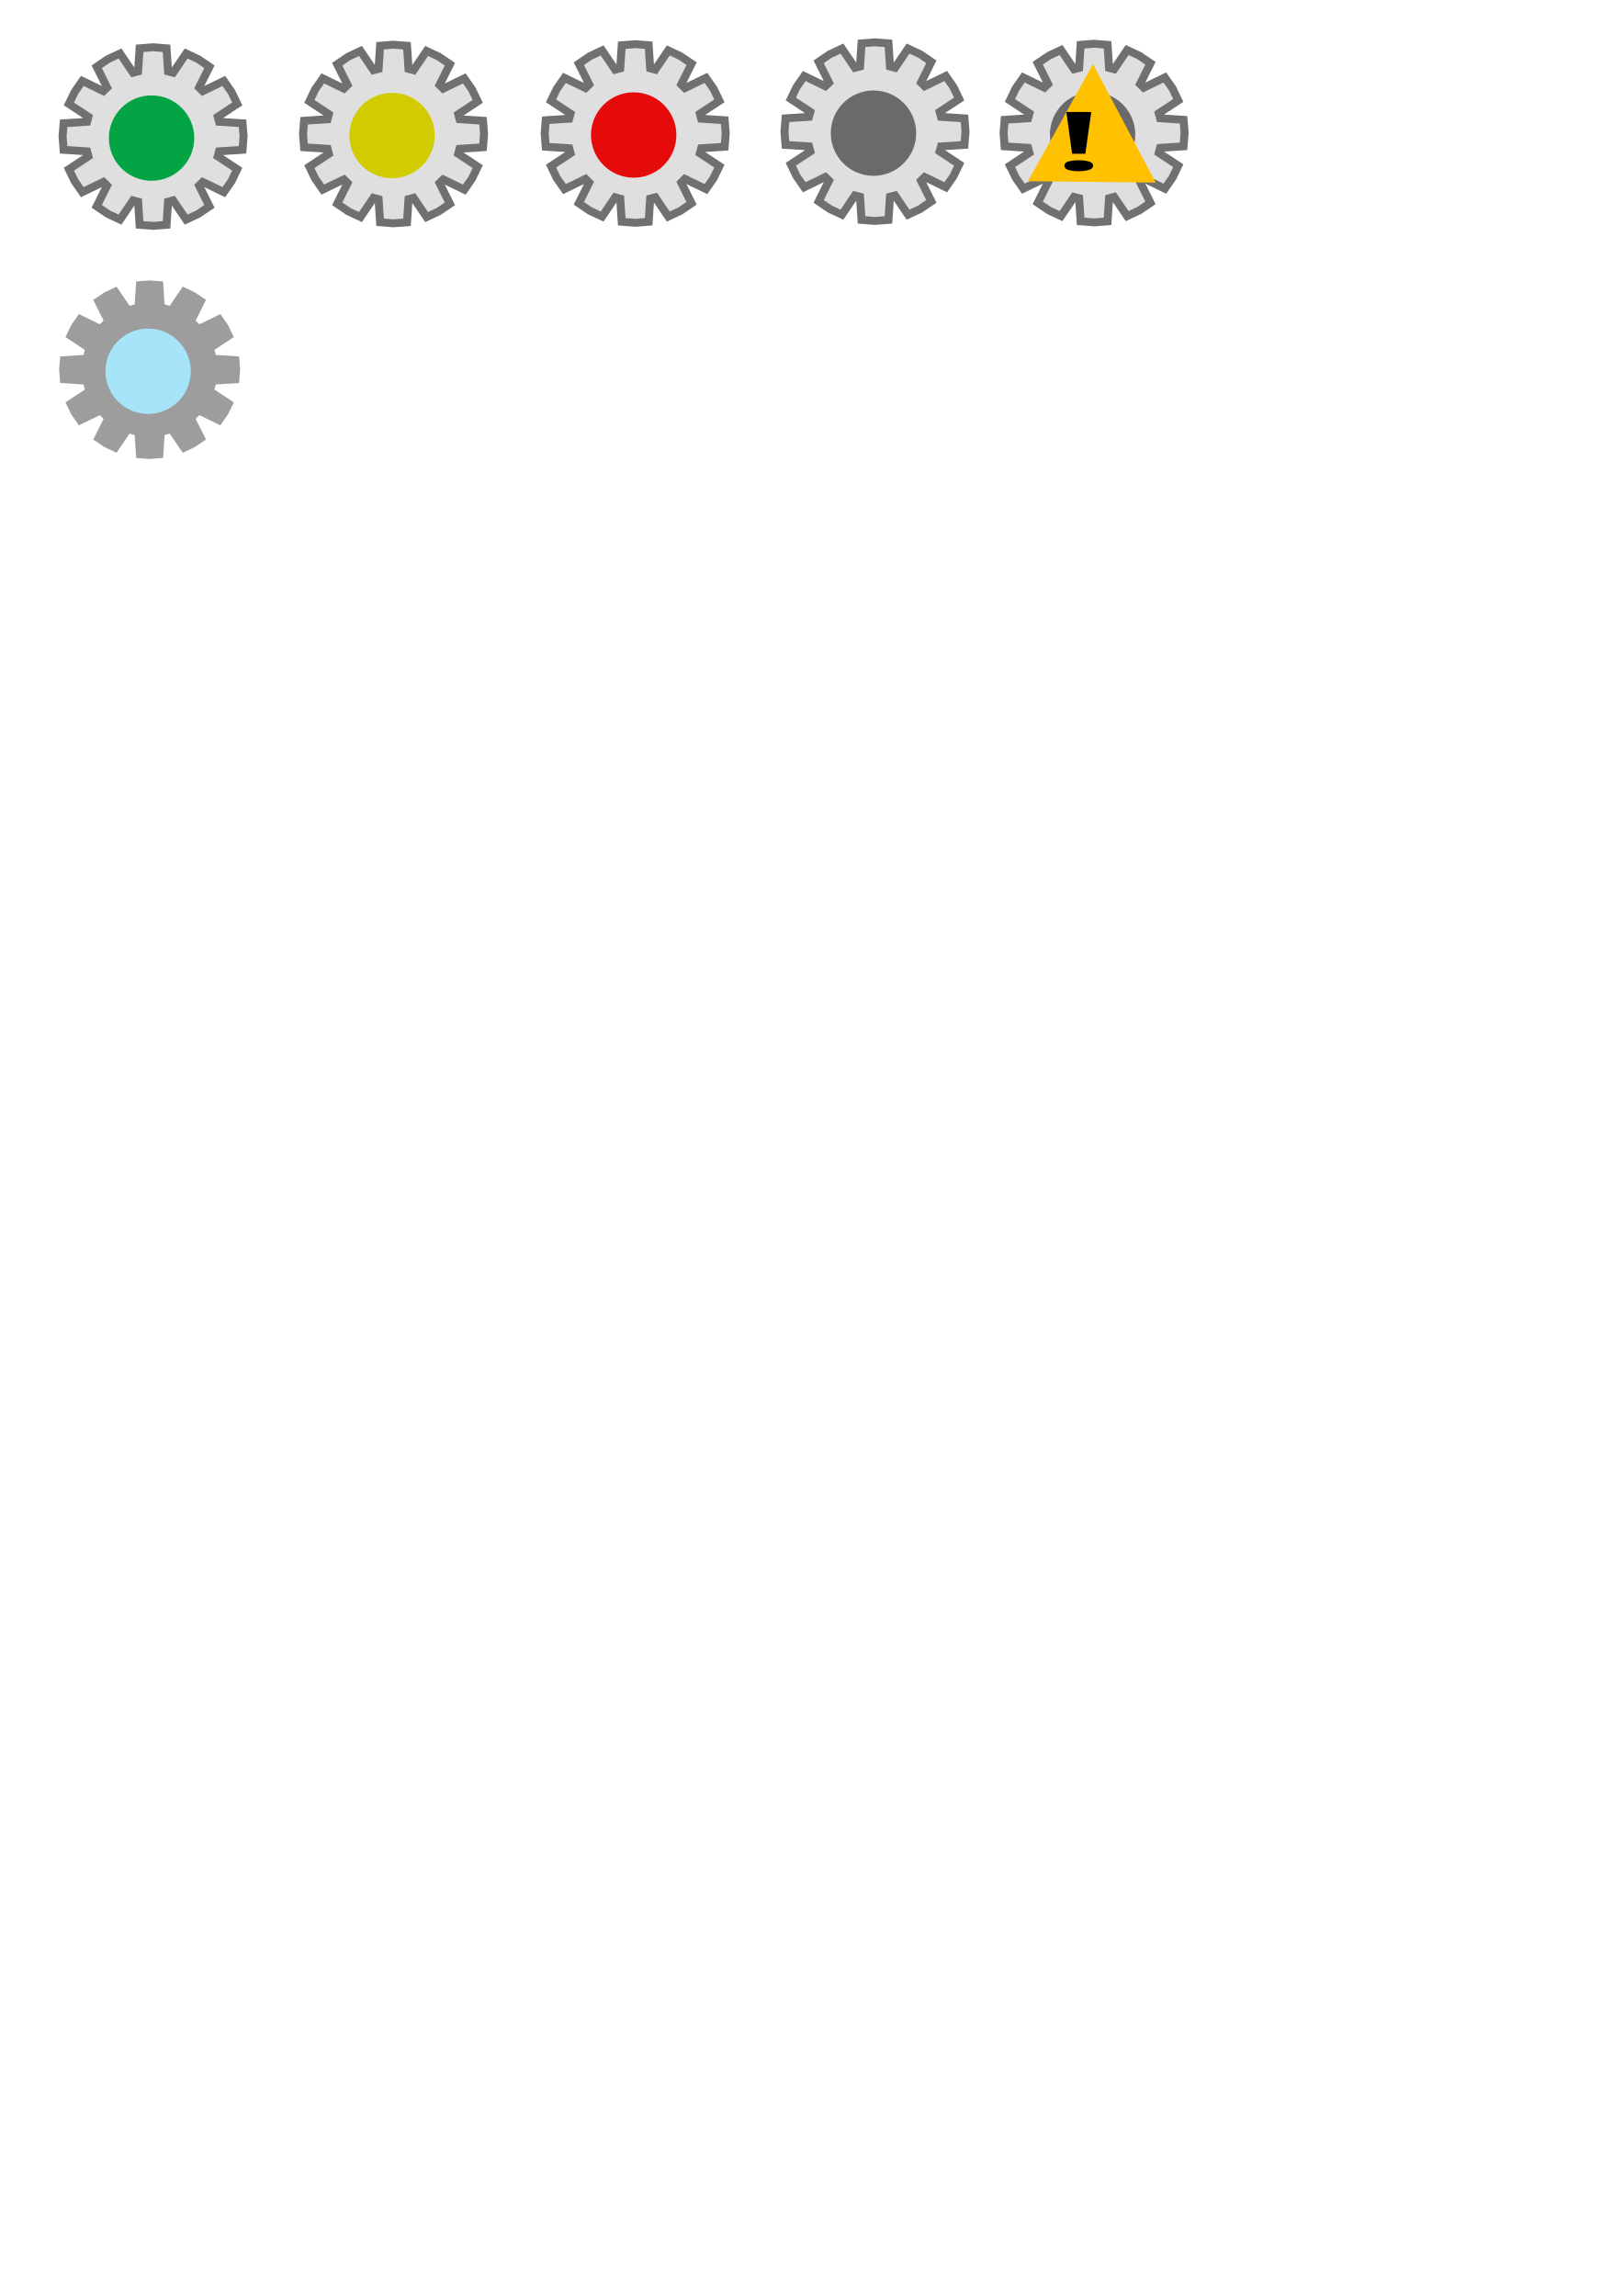
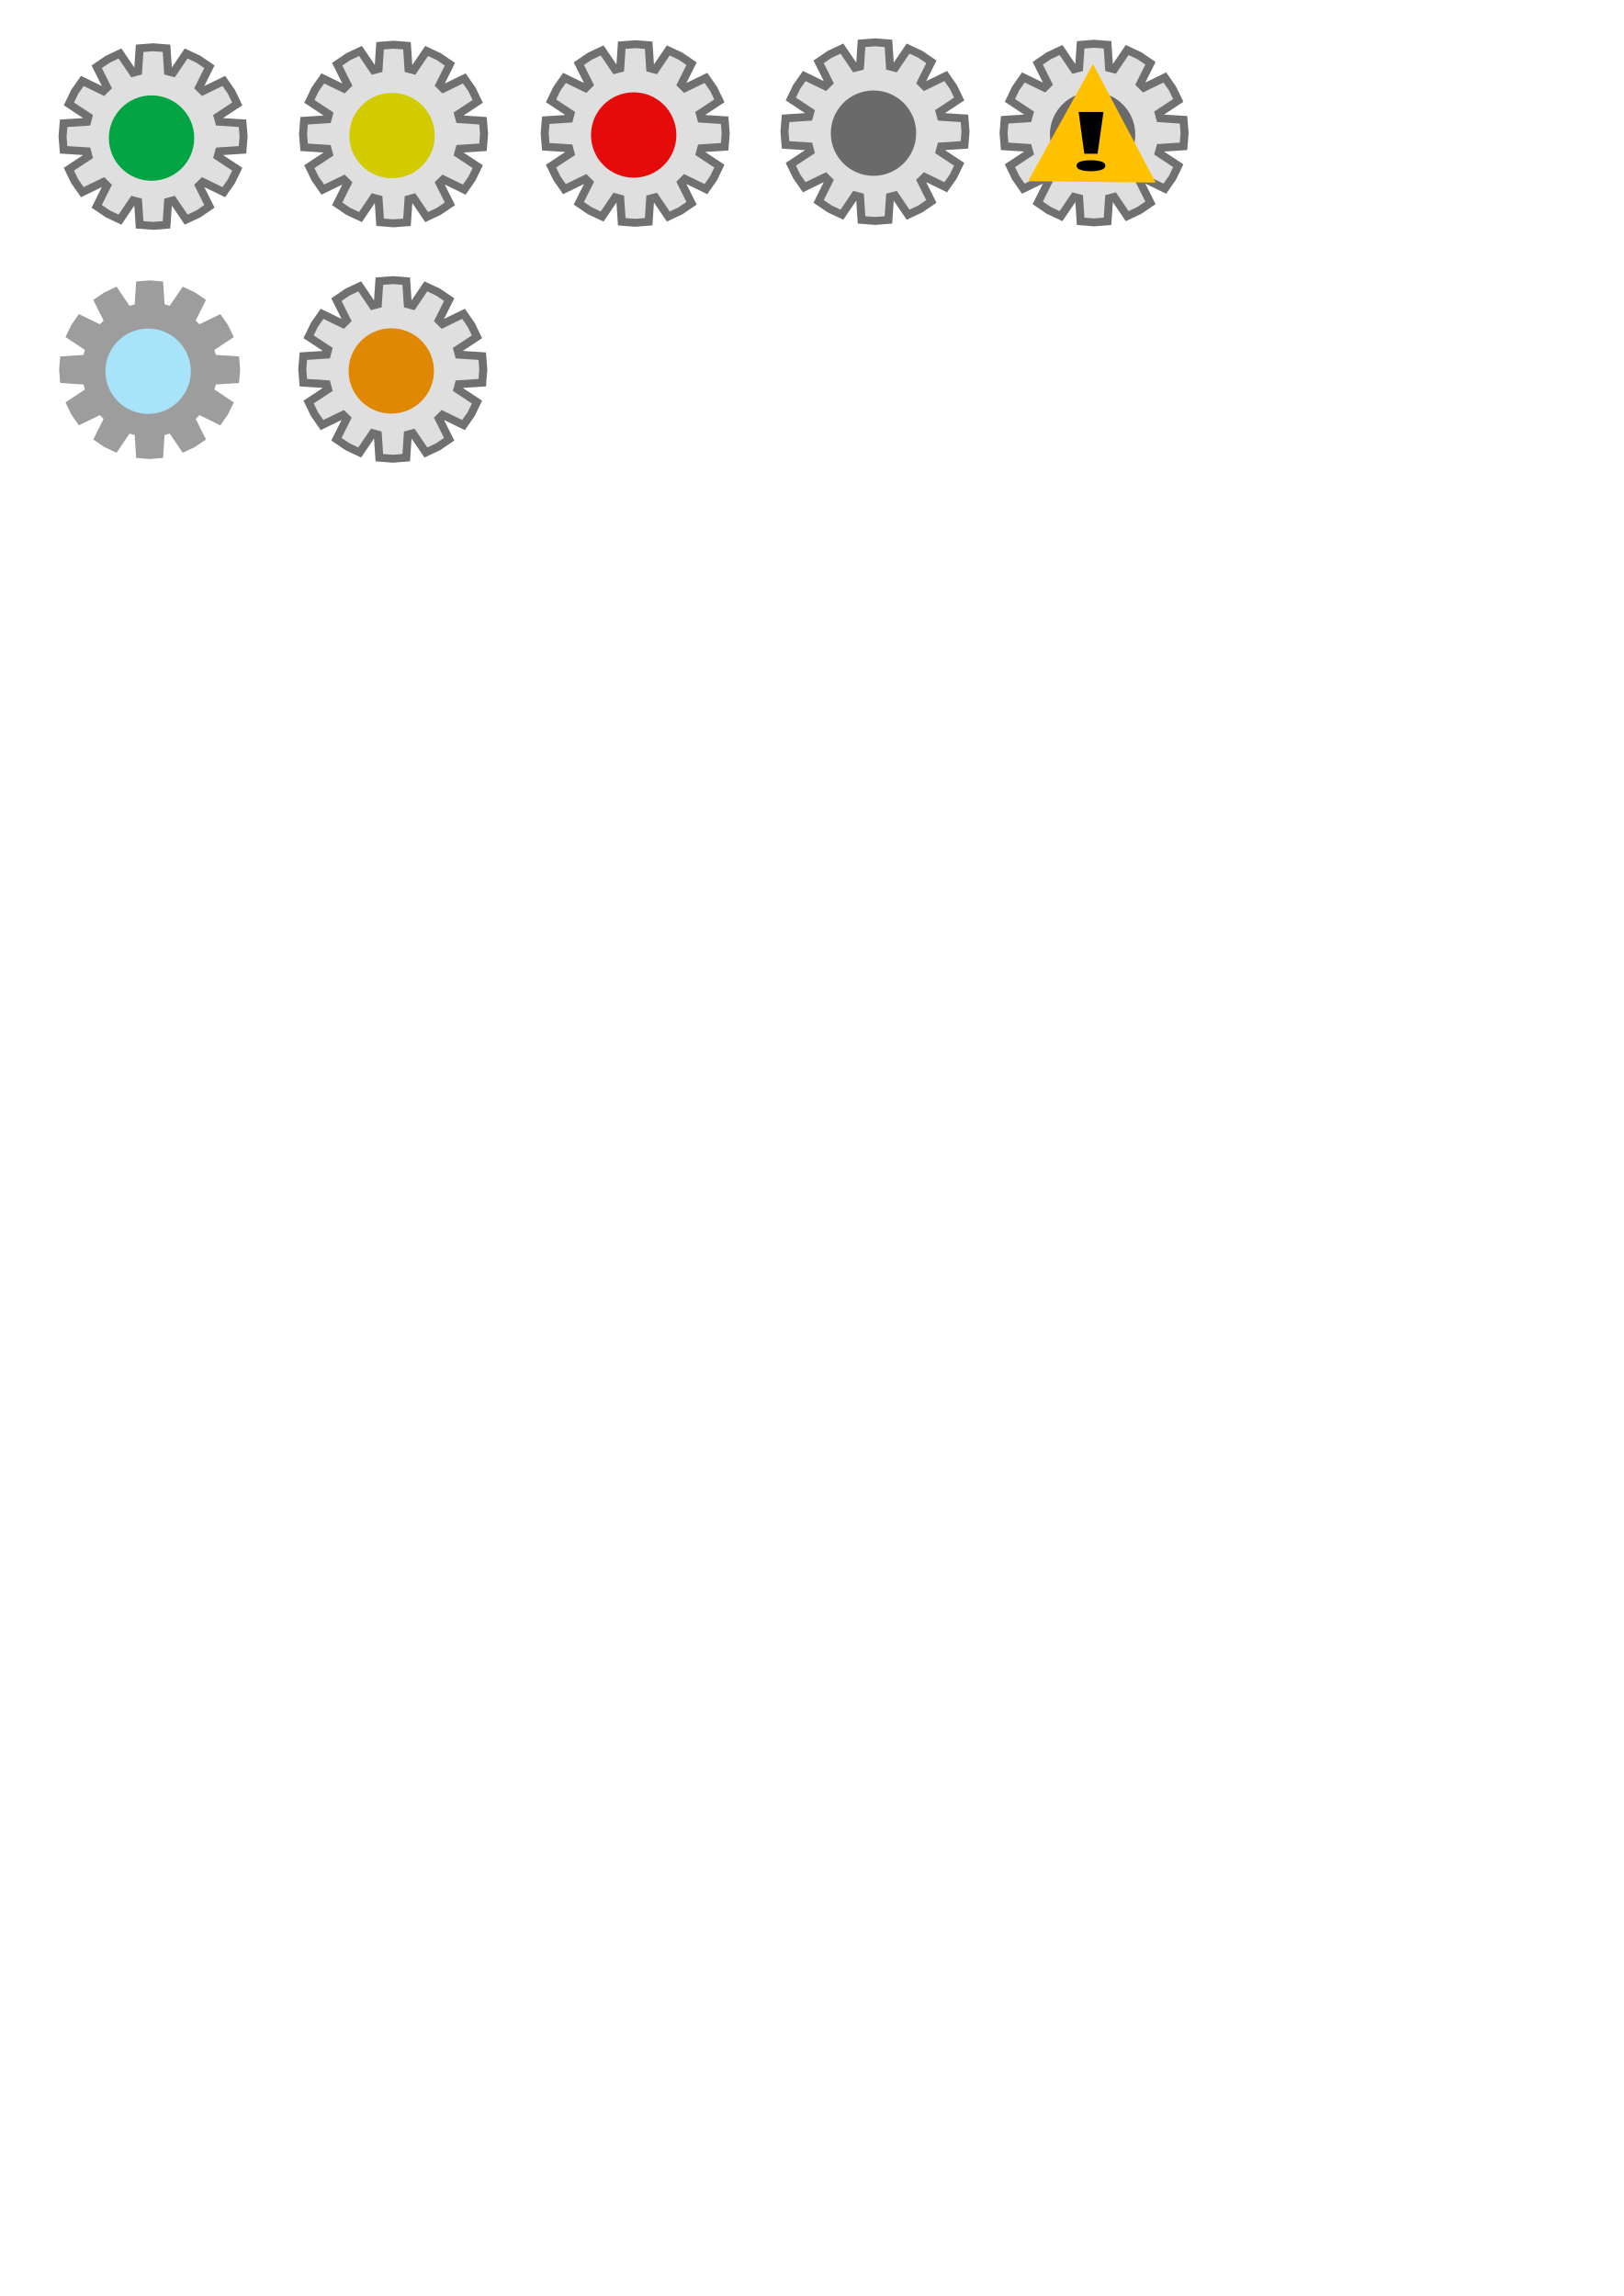
<svg xmlns="http://www.w3.org/2000/svg" width="210mm" height="297mm" viewBox="0 0 210 297" version="1.1" id="svg8">
  <defs id="defs2">
    <pattern id="EMFhbasepattern" patternUnits="userSpaceOnUse" width="6" height="6" x="0" y="0" />
    <pattern id="EMFhbasepattern-2" patternUnits="userSpaceOnUse" width="6" height="6" x="0" y="0" />
    <pattern id="EMFhbasepattern-6" patternUnits="userSpaceOnUse" width="6" height="6" x="0" y="0" />
    <pattern id="EMFhbasepattern-1" patternUnits="userSpaceOnUse" width="6" height="6" x="0" y="0" />
  </defs>
  <g id="layer1">
    <g id="g1145" transform="matrix(0.9374816,0,0,-0.925189,31.36514,19.37969)" style="fill:#dfdfdf;fill-opacity:1;stroke:#707070;stroke-width:1.107;stroke-miterlimit:4;stroke-dasharray:none;stroke-opacity:1">
      <path d="M 0,0 0.147,1.855 0,3.71 -3.213,3.921 c -0.055,0.24 -0.117,0.476 -0.189,0.708 l 2.677,1.789 -0.8,1.68 -1.056,1.532 -2.89,-1.423 c -0.165,0.178 -0.338,0.351 -0.516,0.517 l 1.424,2.889 -1.533,1.055 -1.68,0.8 -1.789,-2.676 c -0.232,0.073 -0.469,0.136 -0.708,0.189 l -0.211,3.212 -1.855,0.149 -1.856,-0.149 -0.21,-3.212 c -0.24,-0.053 -0.476,-0.116 -0.709,-0.189 l -1.788,2.676 -1.681,-0.8 -1.532,-1.055 1.424,-2.889 c -0.178,-0.166 -0.351,-0.339 -0.517,-0.517 l -2.89,1.423 -1.055,-1.532 -0.8,-1.68 2.676,-1.789 C -21.348,4.397 -21.411,4.161 -21.465,3.921 L -24.678,3.709 -24.826,1.855 -24.678,0 l 3.213,-0.211 c 0.054,-0.24 0.117,-0.477 0.188,-0.709 l -2.676,-1.788 0.8,-1.68 1.055,-1.533 2.89,1.424 c 0.166,-0.178 0.339,-0.351 0.517,-0.517 l -1.424,-2.889 1.532,-1.055 1.681,-0.8 1.788,2.676 c 0.233,-0.073 0.469,-0.135 0.709,-0.189 l 0.21,-3.213 1.856,-0.147 1.855,0.147 0.211,3.213 c 0.239,0.054 0.476,0.116 0.708,0.189 l 1.789,-2.676 1.68,0.8 1.533,1.055 -1.424,2.889 c 0.178,0.166 0.351,0.339 0.516,0.517 l 2.89,-1.424 1.056,1.533 0.8,1.68 -2.677,1.789 c 0.072,0.231 0.134,0.468 0.189,0.708 z" style="fill:#dfdfdf;fill-opacity:1;fill-rule:nonzero;stroke:#707070;stroke-width:1.107;stroke-miterlimit:4;stroke-dasharray:none;stroke-opacity:1" id="path1147" />
    </g>
    <g id="g6189" transform="matrix(0.3527778,0,0,-0.3527778,25.12265,17.86186)" style="fill:#02a443;fill-opacity:1">
      <path d="m 0,0 c 0,-8.641 -7.008,-15.646 -15.648,-15.646 -8.643,0 -15.651,7.005 -15.651,15.646 0,8.645 7.008,15.652 15.651,15.652 C -7.008,15.652 0,8.645 0,0" style="fill:#02a443;fill-opacity:1;fill-rule:nonzero;stroke:none" id="path6191" />
    </g>
    <g id="g1145-3" transform="matrix(0.9374816,0,0,-0.925189,62.46679,19.05163)" style="fill:#dfdfdf;fill-opacity:1;stroke:#707070;stroke-width:1.107;stroke-miterlimit:4;stroke-dasharray:none;stroke-opacity:1">
      <path d="M 0,0 0.147,1.855 0,3.71 -3.213,3.921 c -0.055,0.24 -0.117,0.476 -0.189,0.708 l 2.677,1.789 -0.8,1.68 -1.056,1.532 -2.89,-1.423 c -0.165,0.178 -0.338,0.351 -0.516,0.517 l 1.424,2.889 -1.533,1.055 -1.68,0.8 -1.789,-2.676 c -0.232,0.073 -0.469,0.136 -0.708,0.189 l -0.211,3.212 -1.855,0.149 -1.856,-0.149 -0.21,-3.212 c -0.24,-0.053 -0.476,-0.116 -0.709,-0.189 l -1.788,2.676 -1.681,-0.8 -1.532,-1.055 1.424,-2.889 c -0.178,-0.166 -0.351,-0.339 -0.517,-0.517 l -2.89,1.423 -1.055,-1.532 -0.8,-1.68 2.676,-1.789 C -21.348,4.397 -21.411,4.161 -21.465,3.921 L -24.678,3.709 -24.826,1.855 -24.678,0 l 3.213,-0.211 c 0.054,-0.24 0.117,-0.477 0.188,-0.709 l -2.676,-1.788 0.8,-1.68 1.055,-1.533 2.89,1.424 c 0.166,-0.178 0.339,-0.351 0.517,-0.517 l -1.424,-2.889 1.532,-1.055 1.681,-0.8 1.788,2.676 c 0.233,-0.073 0.469,-0.135 0.709,-0.189 l 0.21,-3.213 1.856,-0.147 1.855,0.147 0.211,3.213 c 0.239,0.054 0.476,0.116 0.708,0.189 l 1.789,-2.676 1.68,0.8 1.533,1.055 -1.424,2.889 c 0.178,0.166 0.351,0.339 0.516,0.517 l 2.89,-1.424 1.056,1.533 0.8,1.68 -2.677,1.789 c 0.072,0.231 0.134,0.468 0.189,0.708 z" style="fill:#dfdfdf;fill-opacity:1;fill-rule:nonzero;stroke:#707070;stroke-width:1.107;stroke-miterlimit:4;stroke-dasharray:none;stroke-opacity:1" id="path1147-6" />
    </g>
    <g id="g6189-7" transform="matrix(0.3527778,0,0,-0.3527778,56.2243,17.5338)" style="fill:#d2cb00;fill-opacity:1">
      <path d="m 0,0 c 0,-8.641 -7.008,-15.646 -15.648,-15.646 -8.643,0 -15.651,7.005 -15.651,15.646 0,8.645 7.008,15.652 15.651,15.652 C -7.008,15.652 0,8.645 0,0" style="fill:#d2cb00;fill-opacity:1;fill-rule:nonzero;stroke:none" id="path6191-5" />
    </g>
+     <g id="g1145-3-36" transform="matrix(0.9374816,0,0,-0.925189,62.36913,49.50293)" style="fill:#dfdfdf;fill-opacity:1;stroke:#707070;stroke-width:1.107;stroke-miterlimit:4;stroke-dasharray:none;stroke-opacity:1">
+       <path d="M 0,0 0.147,1.855 0,3.71 -3.213,3.921 c -0.055,0.24 -0.117,0.476 -0.189,0.708 l 2.677,1.789 -0.8,1.68 -1.056,1.532 -2.89,-1.423 c -0.165,0.178 -0.338,0.351 -0.516,0.517 l 1.424,2.889 -1.533,1.055 -1.68,0.8 -1.789,-2.676 c -0.232,0.073 -0.469,0.136 -0.708,0.189 l -0.211,3.212 -1.855,0.149 -1.856,-0.149 -0.21,-3.212 c -0.24,-0.053 -0.476,-0.116 -0.709,-0.189 l -1.788,2.676 -1.681,-0.8 -1.532,-1.055 1.424,-2.889 c -0.178,-0.166 -0.351,-0.339 -0.517,-0.517 l -2.89,1.423 -1.055,-1.532 -0.8,-1.68 2.676,-1.789 C -21.348,4.397 -21.411,4.161 -21.465,3.921 L -24.678,3.709 -24.826,1.855 -24.678,0 l 3.213,-0.211 c 0.054,-0.24 0.117,-0.477 0.188,-0.709 l -2.676,-1.788 0.8,-1.68 1.055,-1.533 2.89,1.424 c 0.166,-0.178 0.339,-0.351 0.517,-0.517 l -1.424,-2.889 1.532,-1.055 1.681,-0.8 1.788,2.676 c 0.233,-0.073 0.469,-0.135 0.709,-0.189 l 0.21,-3.213 1.856,-0.147 1.855,0.147 0.211,3.213 c 0.239,0.054 0.476,0.116 0.708,0.189 l 1.789,-2.676 1.68,0.8 1.533,1.055 -1.424,2.889 c 0.178,0.166 0.351,0.339 0.516,0.517 l 2.89,-1.424 1.056,1.533 0.8,1.68 -2.677,1.789 c 0.072,0.231 0.134,0.468 0.189,0.708 z" style="fill:#dfdfdf;fill-opacity:1;fill-rule:nonzero;stroke:#707070;stroke-width:1.107;stroke-miterlimit:4;stroke-dasharray:none;stroke-opacity:1" id="path1147-6-7" />
+     </g>
+     <g id="g6189-7-5" transform="matrix(0.3527778,0,0,-0.3527778,56.12664,47.9851)" style="fill:#e08803;fill-opacity:1">
+       <path d="m 0,0 c 0,-8.641 -7.008,-15.646 -15.648,-15.646 -8.643,0 -15.651,7.005 -15.651,15.646 0,8.645 7.008,15.652 15.651,15.652 C -7.008,15.652 0,8.645 0,0" style="fill:#e08803;fill-opacity:1;fill-rule:nonzero;stroke:none" id="path6191-5-3" />
+     </g>
    <g id="g1145-3-3" transform="matrix(0.9374816,0,0,-0.925189,93.72055,18.98312)" style="fill:#dfdfdf;fill-opacity:1;stroke:#707070;stroke-width:1.107;stroke-miterlimit:4;stroke-dasharray:none;stroke-opacity:1">
      <path d="M 0,0 0.147,1.855 0,3.71 -3.213,3.921 c -0.055,0.24 -0.117,0.476 -0.189,0.708 l 2.677,1.789 -0.8,1.68 -1.056,1.532 -2.89,-1.423 c -0.165,0.178 -0.338,0.351 -0.516,0.517 l 1.424,2.889 -1.533,1.055 -1.68,0.8 -1.789,-2.676 c -0.232,0.073 -0.469,0.136 -0.708,0.189 l -0.211,3.212 -1.855,0.149 -1.856,-0.149 -0.21,-3.212 c -0.24,-0.053 -0.476,-0.116 -0.709,-0.189 l -1.788,2.676 -1.681,-0.8 -1.532,-1.055 1.424,-2.889 c -0.178,-0.166 -0.351,-0.339 -0.517,-0.517 l -2.89,1.423 -1.055,-1.532 -0.8,-1.68 2.676,-1.789 C -21.348,4.397 -21.411,4.161 -21.465,3.921 L -24.678,3.709 -24.826,1.855 -24.678,0 l 3.213,-0.211 c 0.054,-0.24 0.117,-0.477 0.188,-0.709 l -2.676,-1.788 0.8,-1.68 1.055,-1.533 2.89,1.424 c 0.166,-0.178 0.339,-0.351 0.517,-0.517 l -1.424,-2.889 1.532,-1.055 1.681,-0.8 1.788,2.676 c 0.233,-0.073 0.469,-0.135 0.709,-0.189 l 0.21,-3.213 1.856,-0.147 1.855,0.147 0.211,3.213 c 0.239,0.054 0.476,0.116 0.708,0.189 l 1.789,-2.676 1.68,0.8 1.533,1.055 -1.424,2.889 c 0.178,0.166 0.351,0.339 0.516,0.517 l 2.89,-1.424 1.056,1.533 0.8,1.68 -2.677,1.789 c 0.072,0.231 0.134,0.468 0.189,0.708 z" style="fill:#dfdfdf;fill-opacity:1;fill-rule:nonzero;stroke:#707070;stroke-width:1.107;stroke-miterlimit:4;stroke-dasharray:none;stroke-opacity:1" id="path1147-6-5" />
    </g>
    <g id="g6189-7-6" transform="matrix(0.3527778,0,0,-0.3527778,87.47805,17.46529)" style="fill:#e50b0b;fill-opacity:1">
      <path d="m 0,0 c 0,-8.641 -7.008,-15.646 -15.648,-15.646 -8.643,0 -15.651,7.005 -15.651,15.646 0,8.645 7.008,15.652 15.651,15.652 C -7.008,15.652 0,8.645 0,0" style="fill:#e50b0b;fill-opacity:1;fill-rule:nonzero;stroke:none" id="path6191-5-2" />
    </g>
    <g id="g1145-3-3-9" transform="matrix(0.9374816,0,0,-0.925189,124.7346,18.74271)" style="fill:#dfdfdf;fill-opacity:1;stroke:#707070;stroke-width:1.107;stroke-miterlimit:4;stroke-dasharray:none;stroke-opacity:1">
      <path d="M 0,0 0.147,1.855 0,3.71 -3.213,3.921 c -0.055,0.24 -0.117,0.476 -0.189,0.708 l 2.677,1.789 -0.8,1.68 -1.056,1.532 -2.89,-1.423 c -0.165,0.178 -0.338,0.351 -0.516,0.517 l 1.424,2.889 -1.533,1.055 -1.68,0.8 -1.789,-2.676 c -0.232,0.073 -0.469,0.136 -0.708,0.189 l -0.211,3.212 -1.855,0.149 -1.856,-0.149 -0.21,-3.212 c -0.24,-0.053 -0.476,-0.116 -0.709,-0.189 l -1.788,2.676 -1.681,-0.8 -1.532,-1.055 1.424,-2.889 c -0.178,-0.166 -0.351,-0.339 -0.517,-0.517 l -2.89,1.423 -1.055,-1.532 -0.8,-1.68 2.676,-1.789 C -21.348,4.397 -21.411,4.161 -21.465,3.921 L -24.678,3.709 -24.826,1.855 -24.678,0 l 3.213,-0.211 c 0.054,-0.24 0.117,-0.477 0.188,-0.709 l -2.676,-1.788 0.8,-1.68 1.055,-1.533 2.89,1.424 c 0.166,-0.178 0.339,-0.351 0.517,-0.517 l -1.424,-2.889 1.532,-1.055 1.681,-0.8 1.788,2.676 c 0.233,-0.073 0.469,-0.135 0.709,-0.189 l 0.21,-3.213 1.856,-0.147 1.855,0.147 0.211,3.213 c 0.239,0.054 0.476,0.116 0.708,0.189 l 1.789,-2.676 1.68,0.8 1.533,1.055 -1.424,2.889 c 0.178,0.166 0.351,0.339 0.516,0.517 l 2.89,-1.424 1.056,1.533 0.8,1.68 -2.677,1.789 c 0.072,0.231 0.134,0.468 0.189,0.708 z" style="fill:#dfdfdf;fill-opacity:1;fill-rule:nonzero;stroke:#707070;stroke-width:1.107;stroke-miterlimit:4;stroke-dasharray:none;stroke-opacity:1" id="path1147-6-5-1" />
    </g>
    <g id="g6189-7-6-2" transform="matrix(0.3527778,0,0,-0.3527778,118.4921,17.22488)" style="fill:#6a6a6a;fill-opacity:1">
      <path d="m 0,0 c 0,-8.641 -7.008,-15.646 -15.648,-15.646 -8.643,0 -15.651,7.005 -15.651,15.646 0,8.645 7.008,15.652 15.651,15.652 C -7.008,15.652 0,8.645 0,0" style="fill:#6a6a6a;fill-opacity:1;fill-rule:nonzero;stroke:none" id="path6191-5-2-7" />
    </g>
    <g id="g1145-3-3-9-0" transform="matrix(0.9374816,0,0,-0.925189,153.0712,18.92873)" style="fill:#dfdfdf;fill-opacity:1;stroke:#707070;stroke-width:1.107;stroke-miterlimit:4;stroke-dasharray:none;stroke-opacity:1">
      <path d="M 0,0 0.147,1.855 0,3.71 -3.213,3.921 c -0.055,0.24 -0.117,0.476 -0.189,0.708 l 2.677,1.789 -0.8,1.68 -1.056,1.532 -2.89,-1.423 c -0.165,0.178 -0.338,0.351 -0.516,0.517 l 1.424,2.889 -1.533,1.055 -1.68,0.8 -1.789,-2.676 c -0.232,0.073 -0.469,0.136 -0.708,0.189 l -0.211,3.212 -1.855,0.149 -1.856,-0.149 -0.21,-3.212 c -0.24,-0.053 -0.476,-0.116 -0.709,-0.189 l -1.788,2.676 -1.681,-0.8 -1.532,-1.055 1.424,-2.889 c -0.178,-0.166 -0.351,-0.339 -0.517,-0.517 l -2.89,1.423 -1.055,-1.532 -0.8,-1.68 2.676,-1.789 C -21.348,4.397 -21.411,4.161 -21.465,3.921 L -24.678,3.709 -24.826,1.855 -24.678,0 l 3.213,-0.211 c 0.054,-0.24 0.117,-0.477 0.188,-0.709 l -2.676,-1.788 0.8,-1.68 1.055,-1.533 2.89,1.424 c 0.166,-0.178 0.339,-0.351 0.517,-0.517 l -1.424,-2.889 1.532,-1.055 1.681,-0.8 1.788,2.676 c 0.233,-0.073 0.469,-0.135 0.709,-0.189 l 0.21,-3.213 1.856,-0.147 1.855,0.147 0.211,3.213 c 0.239,0.054 0.476,0.116 0.708,0.189 l 1.789,-2.676 1.68,0.8 1.533,1.055 -1.424,2.889 c 0.178,0.166 0.351,0.339 0.516,0.517 l 2.89,-1.424 1.056,1.533 0.8,1.68 -2.677,1.789 c 0.072,0.231 0.134,0.468 0.189,0.708 z" style="fill:#dfdfdf;fill-opacity:1;fill-rule:nonzero;stroke:#707070;stroke-width:1.107;stroke-miterlimit:4;stroke-dasharray:none;stroke-opacity:1" id="path1147-6-5-1-9" />
    </g>
    <g id="g6189-7-6-2-3" transform="matrix(0.3527778,0,0,-0.3527778,146.8287,17.4109)" style="fill:#6a6a6a;fill-opacity:1">
      <path d="m 0,0 c 0,-8.641 -7.008,-15.646 -15.648,-15.646 -8.643,0 -15.651,7.005 -15.651,15.646 0,8.645 7.008,15.652 15.651,15.652 C -7.008,15.652 0,8.645 0,0" style="fill:#6a6a6a;fill-opacity:1;fill-rule:nonzero;stroke:none" id="path6191-5-2-7-6" />
    </g>
    <path style="fill:#ffc100;fill-opacity:1;stroke:none;stroke-width:1.031" id="path934" d="m 147.413,20.973 -6.178,-0.063 -6.178,-0.063 3.143,-5.319 3.143,-5.319 3.034,5.381 z" transform="matrix(1.336933,0,0,1.424377,-47.60681,-6.255422)" />
-     <text xml:space="preserve" style="font-style:normal;font-weight:normal;font-size:17.755px;line-height:1.25;font-family:sans-serif;fill:#000000;fill-opacity:1;stroke:none;stroke-width:2.458;stroke-miterlimit:4;stroke-dasharray:none" x="80.303" y="37.118" id="text938" transform="scale(1.687257,0.592678)">
-       <tspan id="tspan936" x="80.303" y="37.118" style="stroke-width:2.458;stroke-miterlimit:4;stroke-dasharray:none">!</tspan>
+     <text xml:space="preserve" style="font-style:normal;font-weight:normal;font-size:17.755px;line-height:1.25;font-family:sans-serif;fill:#000000;fill-opacity:1;stroke:none;stroke-width:2.458;stroke-miterlimit:4;stroke-dasharray:none" x="81.244" y="37.118" id="text938" transform="scale(1.687257,0.592678)">
+       <tspan id="tspan936" x="81.244" y="37.118" style="stroke-width:2.458;stroke-miterlimit:4;stroke-dasharray:none">!</tspan>
    </text>
    <g id="g1145-0" transform="matrix(0.9374816,0,0,-0.925189,30.92018,49.54014)" style="fill:#9d9d9d;fill-opacity:1;stroke:none;stroke-width:1.107;stroke-miterlimit:4;stroke-dasharray:none;stroke-opacity:1">
      <path d="M 0,0 0.147,1.855 0,3.71 -3.213,3.921 c -0.055,0.24 -0.117,0.476 -0.189,0.708 l 2.677,1.789 -0.8,1.68 -1.056,1.532 -2.89,-1.423 c -0.165,0.178 -0.338,0.351 -0.516,0.517 l 1.424,2.889 -1.533,1.055 -1.68,0.8 -1.789,-2.676 c -0.232,0.073 -0.469,0.136 -0.708,0.189 l -0.211,3.212 -1.855,0.149 -1.856,-0.149 -0.21,-3.212 c -0.24,-0.053 -0.476,-0.116 -0.709,-0.189 l -1.788,2.676 -1.681,-0.8 -1.532,-1.055 1.424,-2.889 c -0.178,-0.166 -0.351,-0.339 -0.517,-0.517 l -2.89,1.423 -1.055,-1.532 -0.8,-1.68 2.676,-1.789 C -21.348,4.397 -21.411,4.161 -21.465,3.921 L -24.678,3.709 -24.826,1.855 -24.678,0 l 3.213,-0.211 c 0.054,-0.24 0.117,-0.477 0.188,-0.709 l -2.676,-1.788 0.8,-1.68 1.055,-1.533 2.89,1.424 c 0.166,-0.178 0.339,-0.351 0.517,-0.517 l -1.424,-2.889 1.532,-1.055 1.681,-0.8 1.788,2.676 c 0.233,-0.073 0.469,-0.135 0.709,-0.189 l 0.21,-3.213 1.856,-0.147 1.855,0.147 0.211,3.213 c 0.239,0.054 0.476,0.116 0.708,0.189 l 1.789,-2.676 1.68,0.8 1.533,1.055 -1.424,2.889 c 0.178,0.166 0.351,0.339 0.516,0.517 l 2.89,-1.424 1.056,1.533 0.8,1.68 -2.677,1.789 c 0.072,0.231 0.134,0.468 0.189,0.708 z" style="fill:#9d9d9d;fill-opacity:1;fill-rule:nonzero;stroke:none;stroke-width:1.107;stroke-miterlimit:4;stroke-dasharray:none;stroke-opacity:1" id="path1147-62" />
    </g>
    <g id="g6189-6" transform="matrix(0.3527778,0,0,-0.3527778,24.67769,48.02231)" style="fill:#a7e3f9;fill-opacity:1">
      <path d="m 0,0 c 0,-8.641 -7.008,-15.646 -15.648,-15.646 -8.643,0 -15.651,7.005 -15.651,15.646 0,8.645 7.008,15.652 15.651,15.652 C -7.008,15.652 0,8.645 0,0" style="fill:#a7e3f9;fill-opacity:1;fill-rule:nonzero;stroke:none" id="path6191-1" />
    </g>
  </g>
</svg>
